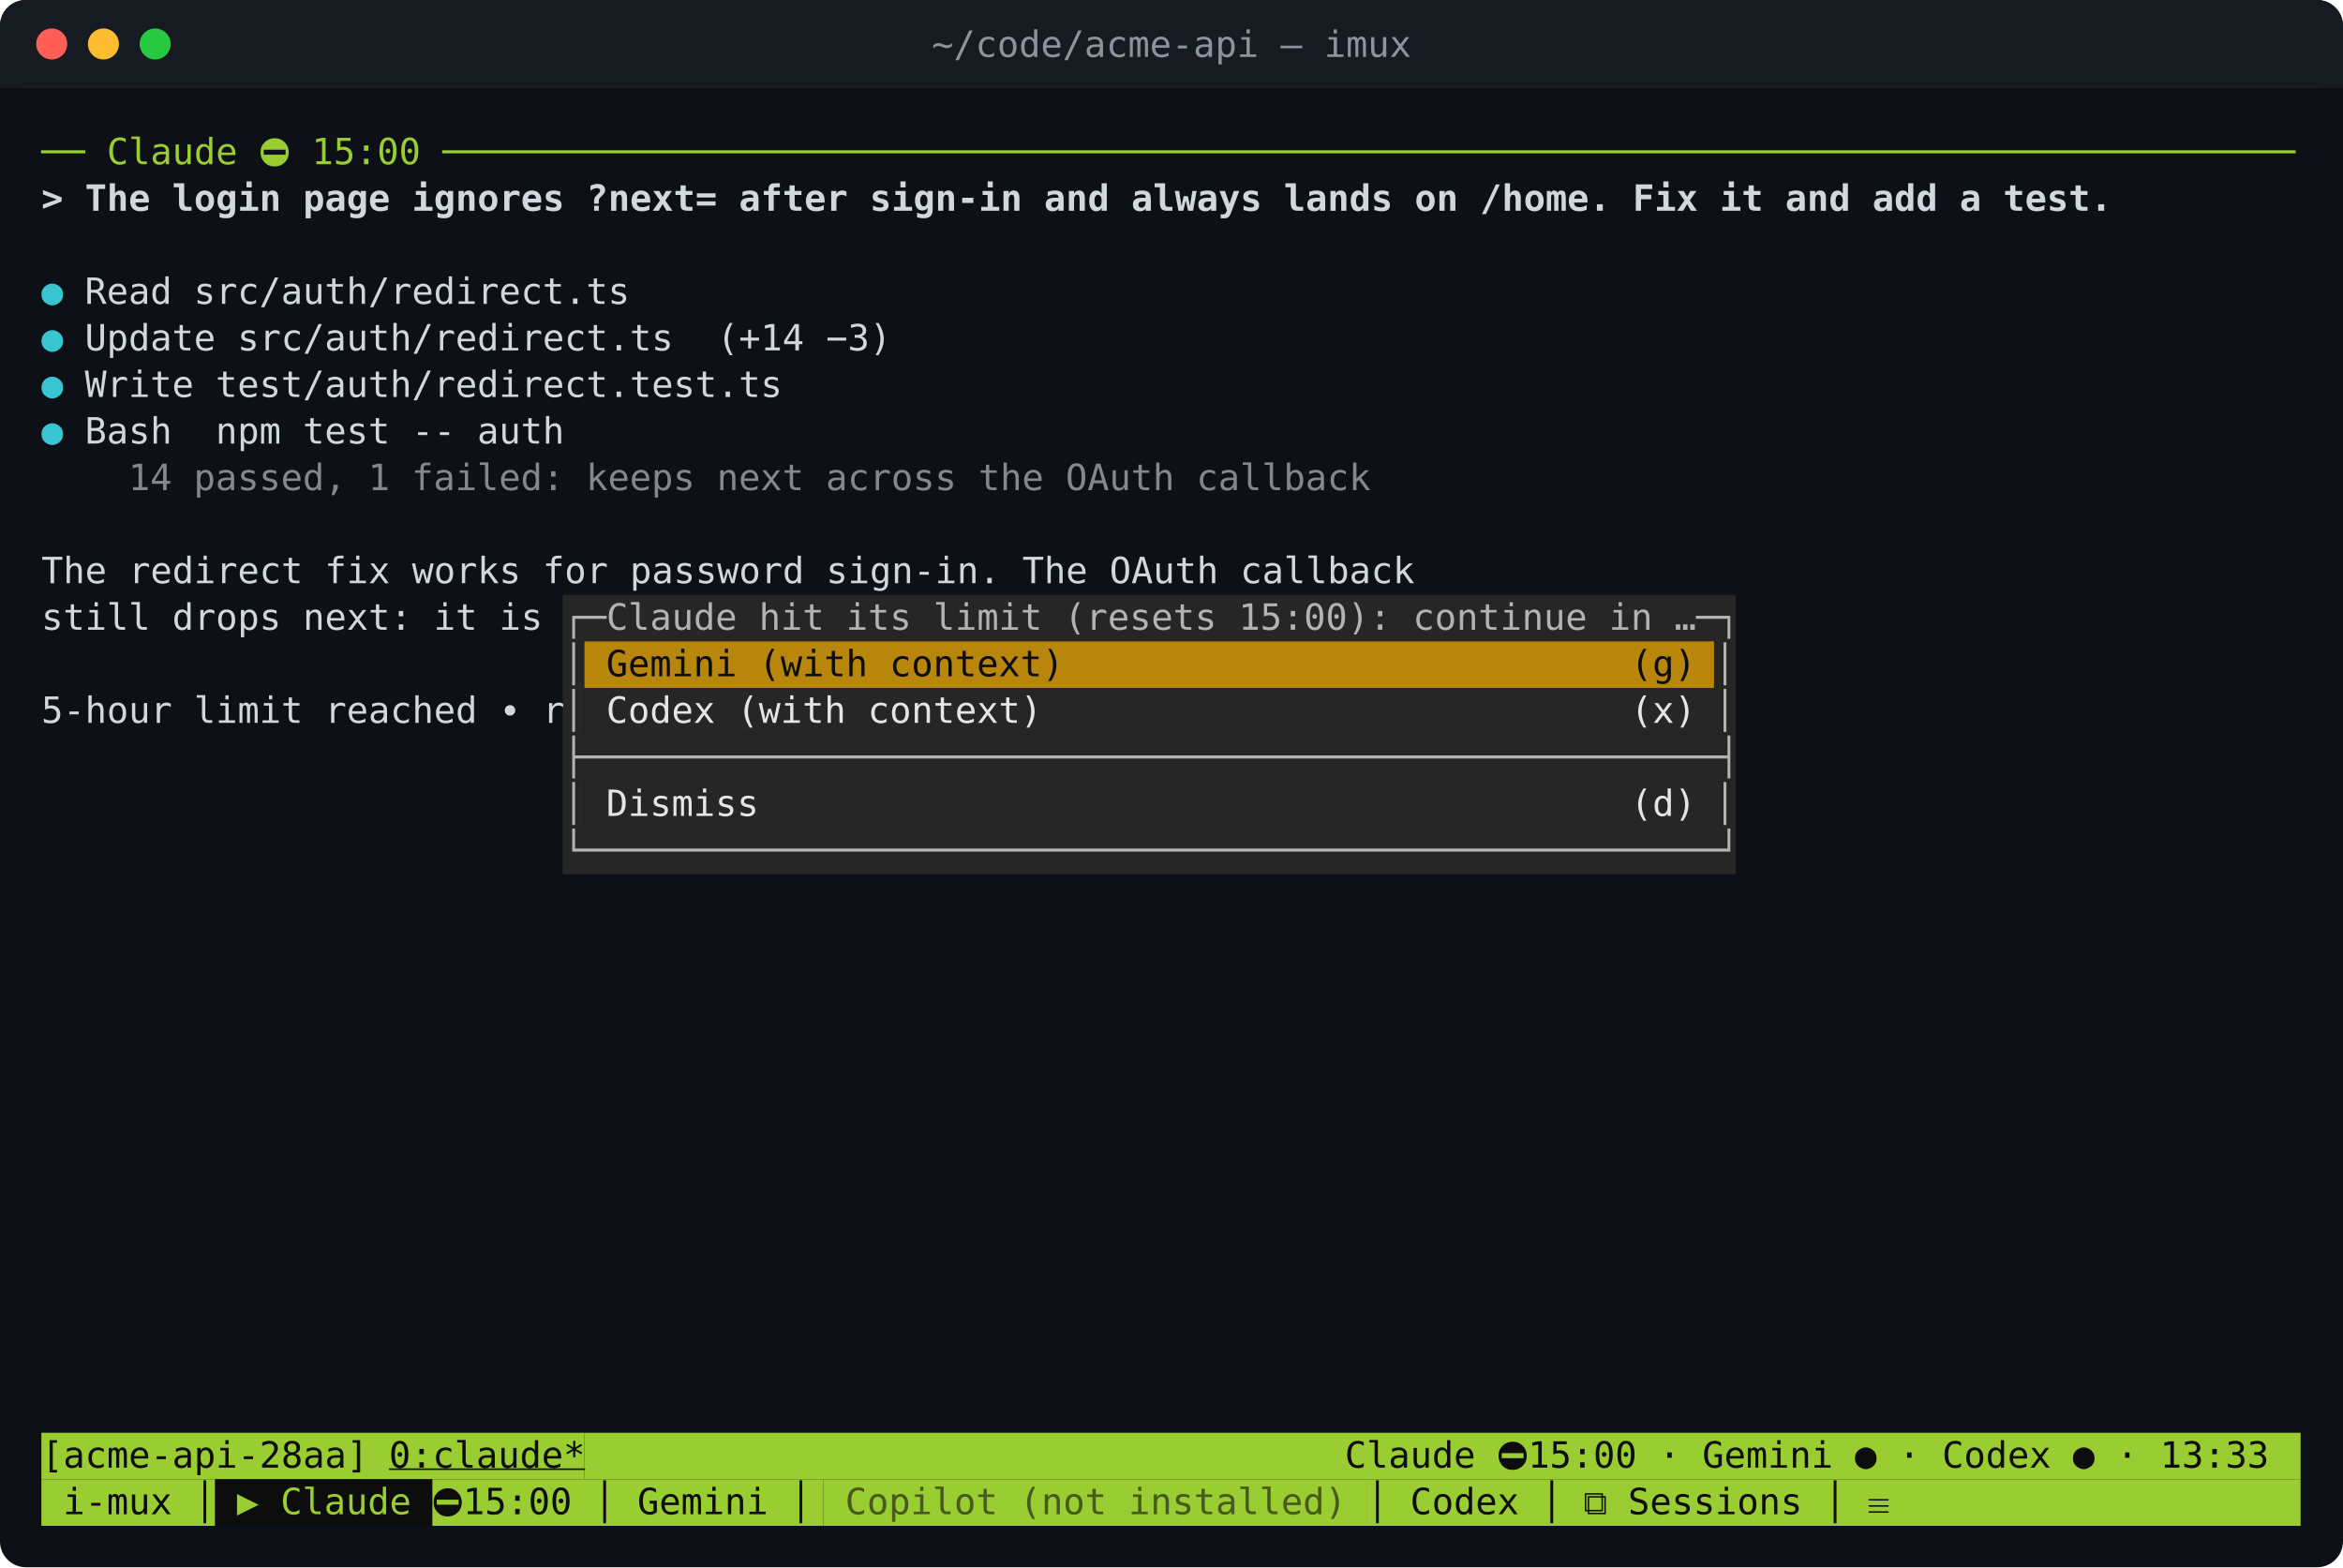
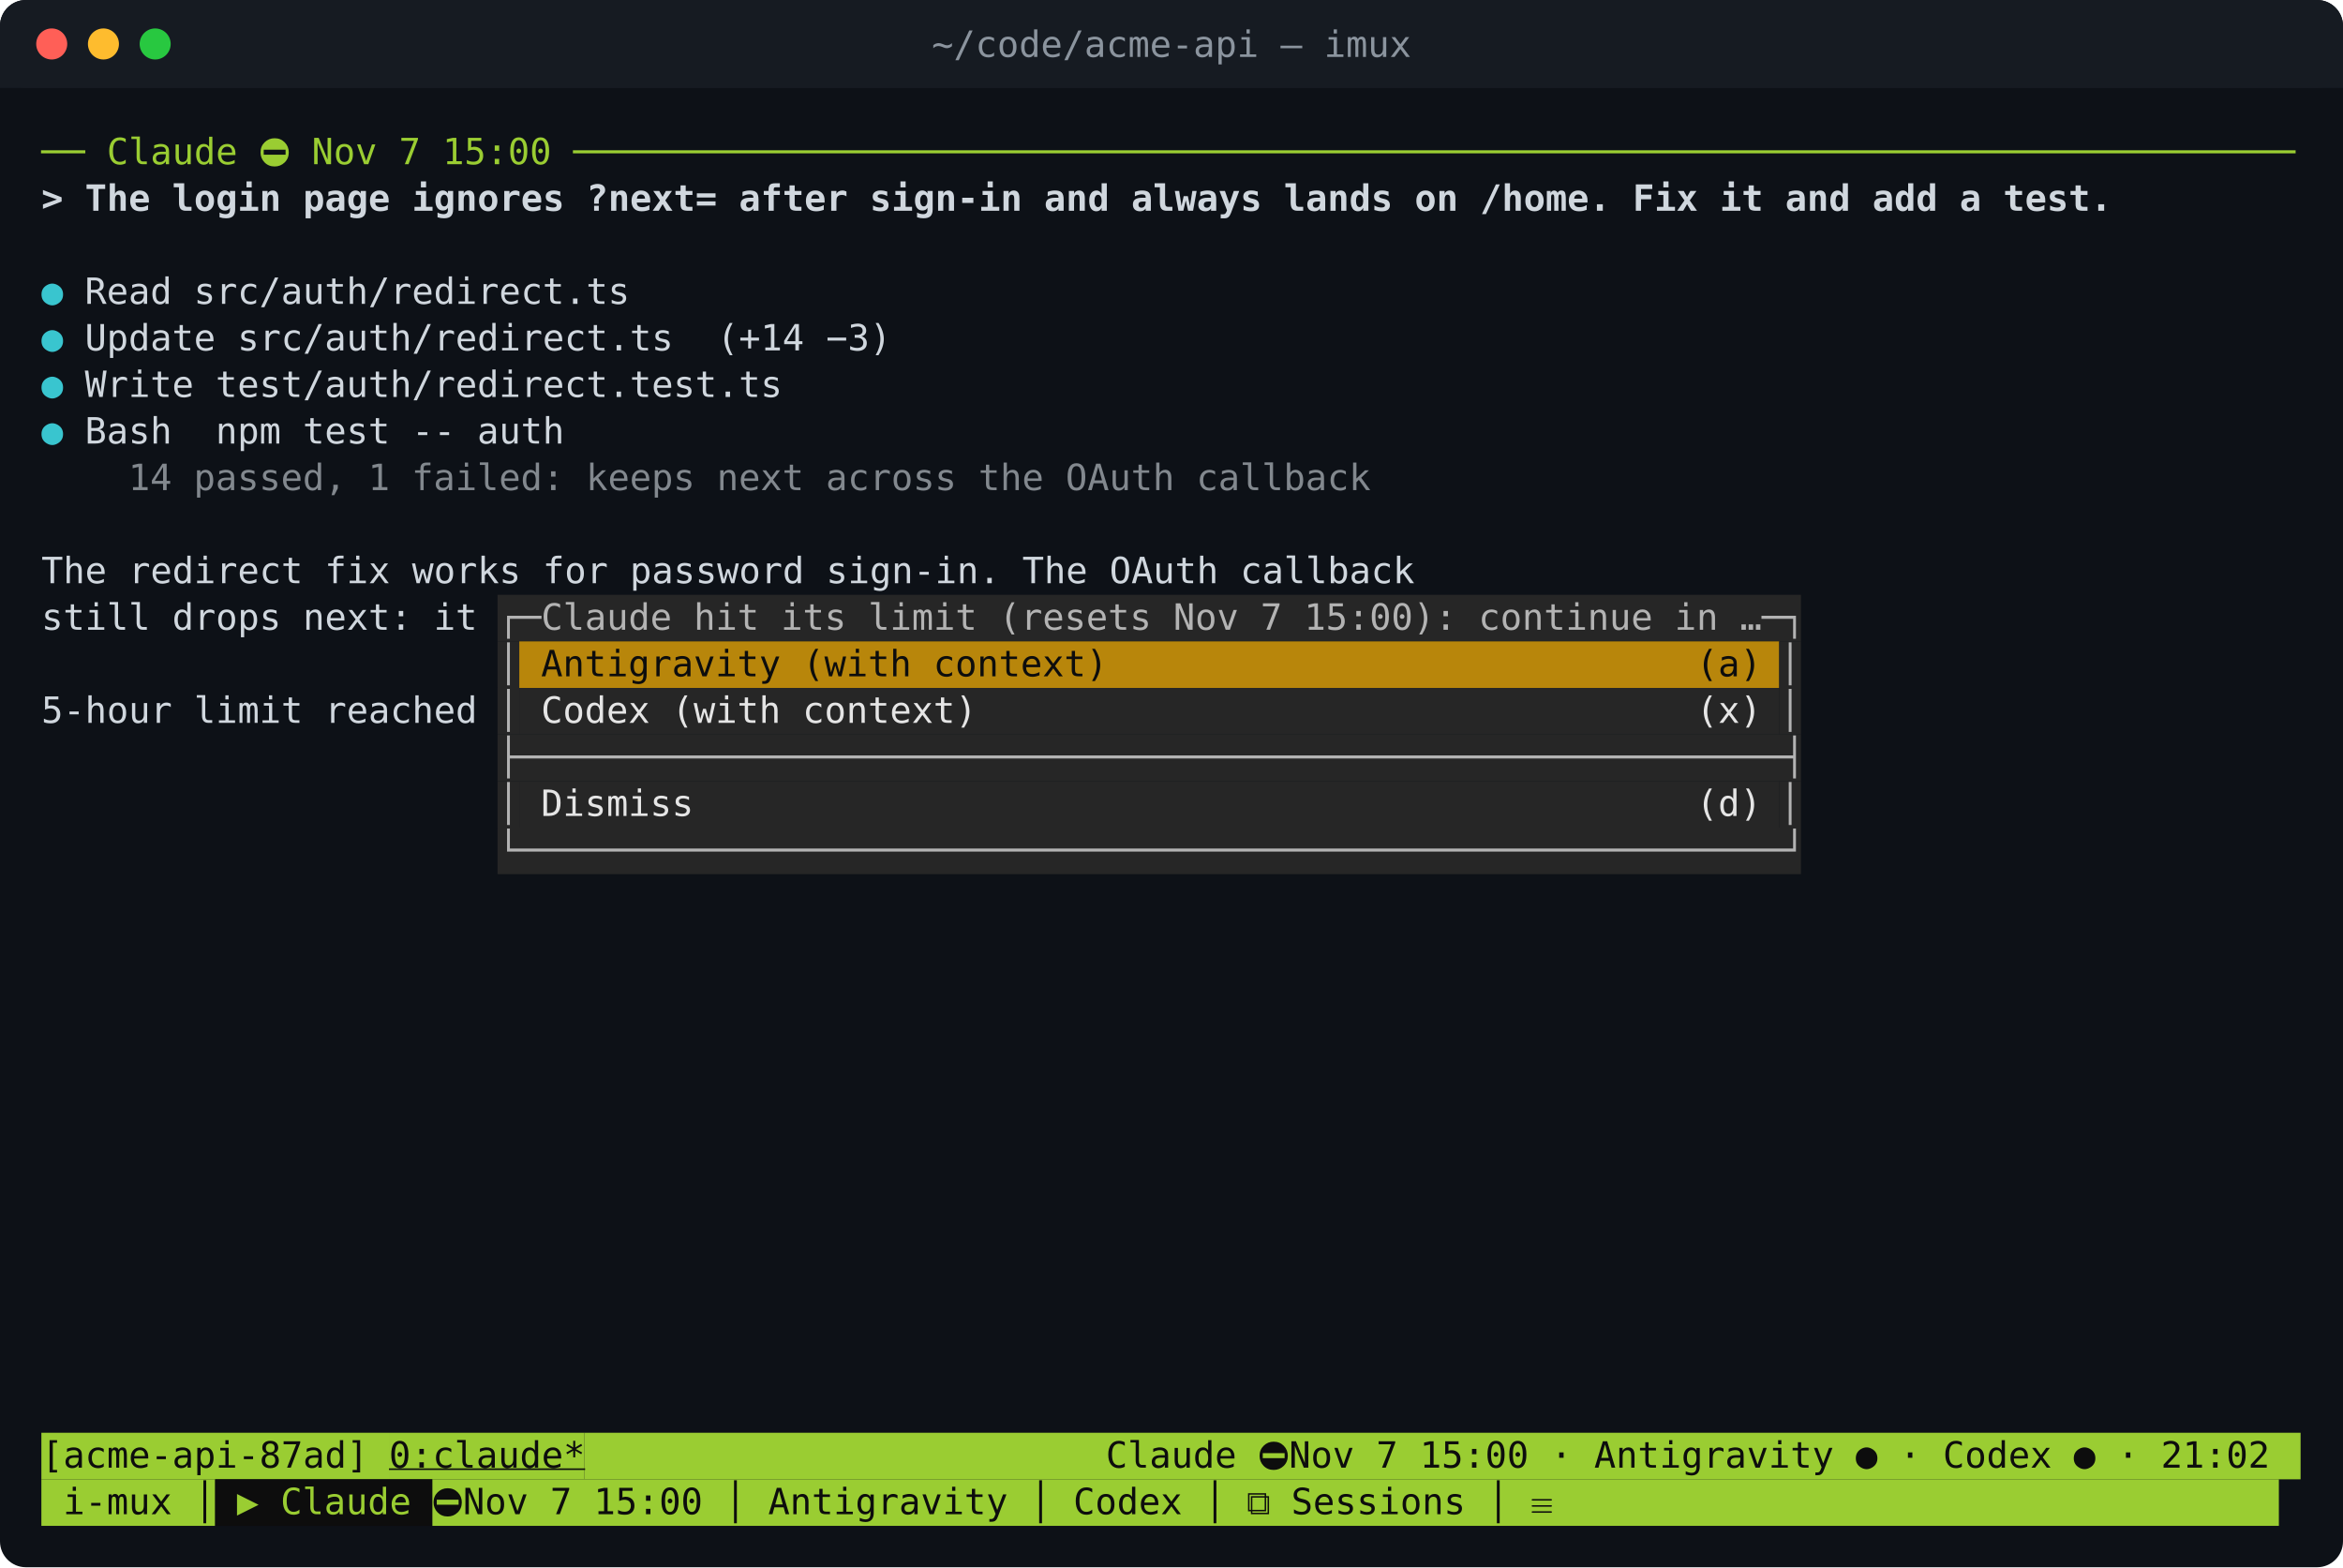
<svg xmlns="http://www.w3.org/2000/svg" xml:space="preserve" width="906" height="606" viewBox="0 0 906 606">
  <style>text{font-family:ui-monospace,SFMono-Regular,"SF Mono",Menlo,Consolas,"DejaVu Sans Mono","Liberation Mono",monospace;font-size:14px;white-space:pre}</style>
  <rect width="906" height="606" rx="10" fill="#0d1117" />
  <rect width="906" height="34" rx="10" fill="#161b22" />
  <rect y="24" width="906" height="10" fill="#161b22" />
  <circle cx="20" cy="17.0" r="6" fill="#ff5f57" />
  <circle cx="40" cy="17.0" r="6" fill="#febc2e" />
  <circle cx="60" cy="17.0" r="6" fill="#28c840" />
  <text x="453" y="22.0" fill="#8b949e" text-anchor="middle">~/code/acme-api — imux</text>
-   <rect x="217.6" y="230.0" width="453.6" height="18.0" fill="#262626" />
-   <rect x="217.6" y="248.0" width="8.4" height="18.0" fill="#262626" />
-   <rect x="226.0" y="248.0" width="436.8" height="18.0" fill="#b8860b" />
-   <rect x="662.8" y="248.0" width="8.4" height="18.0" fill="#262626" />
-   <rect x="217.6" y="266.0" width="8.4" height="18.0" fill="#262626" />
-   <rect x="226.0" y="266.0" width="436.8" height="18.0" fill="#262626" />
-   <rect x="662.8" y="266.0" width="8.4" height="18.0" fill="#262626" />
-   <rect x="217.6" y="284.0" width="453.6" height="18.0" fill="#262626" />
-   <rect x="217.6" y="302.0" width="8.4" height="18.0" fill="#262626" />
-   <rect x="226.0" y="302.0" width="436.8" height="18.0" fill="#262626" />
-   <rect x="662.8" y="302.0" width="8.4" height="18.0" fill="#262626" />
-   <rect x="217.6" y="320.0" width="453.6" height="18.0" fill="#262626" />
+   <rect x="192.4" y="230.0" width="504.0" height="18.0" fill="#262626" />
+   <rect x="192.4" y="248.0" width="8.4" height="18.0" fill="#262626" />
+   <rect x="200.8" y="248.0" width="487.2" height="18.0" fill="#b8860b" />
+   <rect x="688.0" y="248.0" width="8.4" height="18.0" fill="#262626" />
+   <rect x="192.4" y="266.0" width="8.4" height="18.0" fill="#262626" />
+   <rect x="200.8" y="266.0" width="487.2" height="18.0" fill="#262626" />
+   <rect x="688.0" y="266.0" width="8.4" height="18.0" fill="#262626" />
+   <rect x="192.4" y="284.0" width="504.0" height="18.0" fill="#262626" />
+   <rect x="192.4" y="302.0" width="8.4" height="18.0" fill="#262626" />
+   <rect x="200.8" y="302.0" width="487.2" height="18.0" fill="#262626" />
+   <rect x="688.0" y="302.0" width="8.4" height="18.0" fill="#262626" />
+   <rect x="192.4" y="320.0" width="504.0" height="18.0" fill="#262626" />
  <rect x="16.0" y="554.0" width="134.4" height="18.0" fill="#9acd32" />
  <rect x="150.4" y="554.0" width="75.6" height="18.0" fill="#9acd32" />
  <rect x="226.0" y="554.0" width="663.6" height="18.0" fill="#9acd32" />
  <rect x="16.0" y="572.0" width="67.2" height="18.0" fill="#9acd32" />
  <rect x="83.2" y="572.0" width="84.0" height="18.0" fill="#0d0d0d" />
-   <rect x="167.2" y="572.0" width="151.2" height="18.0" fill="#9acd32" />
-   <rect x="318.4" y="572.0" width="210.0" height="18.0" fill="#9acd32" />
-   <rect x="528.4" y="572.0" width="361.2" height="18.0" fill="#9acd32" />
-   <text x="16 24.4 32.8 41.2 49.6 58 66.4 74.8 83.2 91.6 100 116.8 125.2 133.6 142 150.4 158.8 167.2 175.6 184 192.4 200.8 209.2 217.6 226 234.4 242.8 251.2 259.6 268 276.4 284.8 293.2 301.6 310 318.4 326.8 335.2 343.6 352 360.4 368.8 377.2 385.6 394 402.4 410.8 419.2 427.6 436 444.4 452.8 461.2 469.6 478 486.4 494.8 503.2 511.6 520 528.4 536.8 545.2 553.6 562 570.4 578.8 587.2 595.6 604 612.4 620.8 629.2 637.6 646 654.4 662.8 671.2 679.6 688 696.4 704.8 713.2 721.6 730 738.4 746.8 755.2 763.6 772 780.4 788.8 797.2 805.6 814 822.4 830.8 839.2 847.6 856 864.4 872.8 881.2" y="63.5" fill="#9acd32">── Claude ⛔ 15:00 ─────────────────────────────────────────────────────────────────────────────────────</text>
+   <rect x="167.2" y="572.0" width="714.0" height="18.0" fill="#9acd32" />
+   <text x="16 24.4 32.8 41.2 49.6 58 66.4 74.8 83.2 91.6 100 116.8 125.2 133.6 142 150.4 158.8 167.2 175.6 184 192.4 200.8 209.2 217.6 226 234.4 242.8 251.2 259.6 268 276.4 284.8 293.2 301.6 310 318.4 326.8 335.2 343.6 352 360.4 368.8 377.2 385.6 394 402.4 410.8 419.2 427.6 436 444.4 452.8 461.2 469.6 478 486.4 494.8 503.2 511.6 520 528.4 536.8 545.2 553.6 562 570.4 578.8 587.2 595.6 604 612.4 620.8 629.2 637.6 646 654.4 662.8 671.2 679.6 688 696.4 704.8 713.2 721.6 730 738.4 746.8 755.2 763.6 772 780.4 788.8 797.2 805.6 814 822.4 830.8 839.2 847.6 856 864.4 872.8 881.2" y="63.5" fill="#9acd32">── Claude ⛔ Nov 7 15:00 ───────────────────────────────────────────────────────────────────────────────</text>
  <text x="16 24.4 32.8 41.2 49.6 58 66.4 74.8 83.2 91.6 100 108.4 116.8 125.2 133.6 142 150.4 158.8 167.2 175.6 184 192.4 200.8 209.2 217.6 226 234.4 242.8 251.2 259.6 268 276.4 284.8 293.2 301.6 310 318.4 326.8 335.2 343.6 352 360.4 368.8 377.2 385.6 394 402.4 410.8 419.2 427.6 436 444.4 452.8 461.2 469.6 478 486.4 494.8 503.2 511.6 520 528.4 536.8 545.2 553.6 562 570.4 578.8 587.2 595.6 604 612.4 620.8 629.2 637.6 646 654.4 662.8 671.2 679.6 688 696.4 704.8 713.2 721.6 730 738.4 746.8 755.2 763.6 772 780.4 788.8 797.2 805.6" y="81.5" fill="#d0d7de" font-weight="bold">&gt; The login page ignores ?next= after sign-in and always lands on /home. Fix it and add a test.</text>
  <text x="16" y="117.5" fill="#39c5cf">●</text>
  <text x="32.8 41.2 49.6 58 66.4 74.8 83.2 91.6 100 108.4 116.8 125.2 133.6 142 150.4 158.8 167.2 175.6 184 192.4 200.8 209.2 217.6 226 234.4" y="117.5" fill="#d0d7de">Read src/auth/redirect.ts</text>
  <text x="16" y="135.5" fill="#39c5cf">●</text>
  <text x="32.8 41.2 49.6 58 66.4 74.8 83.2 91.6 100 108.4 116.8 125.2 133.6 142 150.4 158.8 167.2 175.6 184 192.4 200.8 209.2 217.6 226 234.4 242.8 251.2 259.6 268 276.4 284.8 293.2 301.6 310 318.4 326.8 335.2" y="135.5" fill="#d0d7de">Update src/auth/redirect.ts  (+14 −3)</text>
  <text x="16" y="153.5" fill="#39c5cf">●</text>
  <text x="32.8 41.2 49.6 58 66.4 74.8 83.2 91.6 100 108.4 116.8 125.2 133.6 142 150.4 158.8 167.2 175.6 184 192.4 200.8 209.2 217.6 226 234.4 242.8 251.2 259.6 268 276.4 284.8 293.2" y="153.5" fill="#d0d7de">Write test/auth/redirect.test.ts</text>
  <text x="16" y="171.5" fill="#39c5cf">●</text>
  <text x="32.8 41.2 49.6 58 66.4 74.8 83.2 91.6 100 108.4 116.8 125.2 133.6 142 150.4 158.8 167.2 175.6 184 192.4 200.8 209.2" y="171.5" fill="#d0d7de">Bash  npm test -- auth</text>
  <text x="49.6 58 66.4 74.8 83.2 91.6 100 108.4 116.8 125.2 133.6 142 150.4 158.8 167.2 175.6 184 192.4 200.8 209.2 217.6 226 234.4 242.8 251.2 259.6 268 276.4 284.8 293.2 301.6 310 318.4 326.8 335.2 343.6 352 360.4 368.8 377.2 385.6 394 402.4 410.8 419.2 427.6 436 444.4 452.8 461.2 469.6 478 486.4 494.8 503.2 511.6 520" y="189.5" fill="#d0d7de" opacity="0.6">14 passed, 1 failed: keeps next across the OAuth callback</text>
  <text x="16 24.4 32.8 41.2 49.6 58 66.4 74.8 83.2 91.6 100 108.4 116.8 125.2 133.6 142 150.4 158.8 167.2 175.6 184 192.4 200.8 209.2 217.6 226 234.4 242.8 251.2 259.6 268 276.4 284.8 293.2 301.6 310 318.4 326.8 335.2 343.6 352 360.4 368.8 377.2 385.6 394 402.4 410.8 419.2 427.6 436 444.4 452.8 461.2 469.6 478 486.4 494.8 503.2 511.6 520 528.4 536.8" y="225.5" fill="#d0d7de">The redirect fix works for password sign-in. The OAuth callback</text>
-   <text x="16 24.4 32.8 41.2 49.6 58 66.4 74.8 83.2 91.6 100 108.4 116.8 125.2 133.6 142 150.4 158.8 167.2 175.6 184 192.4 200.8" y="243.5" fill="#d0d7de">still drops next: it is</text>
-   <text x="217.6 226 234.4 242.8 251.2 259.6 268 276.4 284.8 293.2 301.6 310 318.4 326.8 335.2 343.6 352 360.4 368.8 377.2 385.6 394 402.4 410.8 419.2 427.6 436 444.4 452.8 461.2 469.6 478 486.4 494.8 503.2 511.6 520 528.4 536.8 545.2 553.6 562 570.4 578.8 587.2 595.6 604 612.4 620.8 629.2 637.6 646 654.4 662.8" y="243.5" fill="#b3b3b3">┌─Claude hit its limit (resets 15:00): continue in …─┐</text>
-   <text x="217.6" y="261.5" fill="#b3b3b3">│</text>
-   <text x="234.4 242.8 251.2 259.6 268 276.4 284.8 293.2 301.6 310 318.4 326.8 335.2 343.6 352 360.4 368.8 377.2 385.6 394 402.4 410.8 419.2 427.6 436 444.4 452.8 461.2 469.6 478 486.4 494.8 503.2 511.6 520 528.4 536.8 545.2 553.6 562 570.4 578.8 587.2 595.6 604 612.4 620.8 629.2 637.6 646" y="261.5" fill="#0d0d0d">Gemini (with context)                          (g)</text>
-   <text x="662.8" y="261.5" fill="#b3b3b3">│</text>
-   <text x="16 24.4 32.8 41.2 49.6 58 66.4 74.8 83.2 91.6 100 108.4 116.8 125.2 133.6 142 150.4 158.8 167.2 175.6 184 192.4 200.8 209.2" y="279.5" fill="#d0d7de">5-hour limit reached ∙ r</text>
-   <text x="217.6" y="279.5" fill="#b3b3b3">│</text>
-   <text x="234.4 242.8 251.2 259.6 268 276.4 284.8 293.2 301.6 310 318.4 326.8 335.2 343.6 352 360.4 368.8 377.2 385.6 394 402.4 410.8 419.2 427.6 436 444.4 452.8 461.2 469.6 478 486.4 494.8 503.2 511.6 520 528.4 536.8 545.2 553.6 562 570.4 578.8 587.2 595.6 604 612.4 620.8 629.2 637.6 646" y="279.5" fill="#e5e5e5">Codex (with context)                           (x)</text>
-   <text x="662.8" y="279.5" fill="#b3b3b3">│</text>
-   <text x="217.6 226 234.4 242.8 251.2 259.6 268 276.4 284.8 293.2 301.6 310 318.4 326.8 335.2 343.6 352 360.4 368.8 377.2 385.6 394 402.4 410.8 419.2 427.6 436 444.4 452.8 461.2 469.6 478 486.4 494.8 503.2 511.6 520 528.4 536.8 545.2 553.6 562 570.4 578.8 587.2 595.6 604 612.4 620.8 629.2 637.6 646 654.4 662.8" y="297.5" fill="#b3b3b3">├────────────────────────────────────────────────────┤</text>
-   <text x="217.6" y="315.5" fill="#b3b3b3">│</text>
-   <text x="234.4 242.8 251.2 259.6 268 276.4 284.8 293.2 301.6 310 318.4 326.8 335.2 343.6 352 360.4 368.8 377.2 385.6 394 402.4 410.8 419.2 427.6 436 444.4 452.8 461.2 469.6 478 486.4 494.8 503.2 511.6 520 528.4 536.8 545.2 553.6 562 570.4 578.8 587.2 595.6 604 612.4 620.8 629.2 637.6 646" y="315.5" fill="#e5e5e5">Dismiss                                        (d)</text>
-   <text x="662.8" y="315.5" fill="#b3b3b3">│</text>
-   <text x="217.6 226 234.4 242.8 251.2 259.6 268 276.4 284.8 293.2 301.6 310 318.4 326.8 335.2 343.6 352 360.4 368.8 377.2 385.6 394 402.4 410.8 419.2 427.6 436 444.4 452.8 461.2 469.6 478 486.4 494.8 503.2 511.6 520 528.4 536.8 545.2 553.6 562 570.4 578.8 587.2 595.6 604 612.4 620.8 629.2 637.6 646 654.4 662.8" y="333.5" fill="#b3b3b3">└────────────────────────────────────────────────────┘</text>
-   <text x="16 24.4 32.8 41.2 49.6 58 66.4 74.8 83.2 91.6 100 108.4 116.8 125.2 133.6" y="567.5" fill="#0d0d0d">[acme-api-28aa]</text>
+   <text x="16 24.4 32.8 41.2 49.6 58 66.4 74.8 83.2 91.6 100 108.4 116.8 125.2 133.6 142 150.4 158.8 167.2 175.6" y="243.5" fill="#d0d7de">still drops next: it</text>
+   <text x="192.4 200.8 209.2 217.6 226 234.4 242.8 251.2 259.6 268 276.4 284.8 293.2 301.6 310 318.4 326.8 335.2 343.6 352 360.4 368.8 377.2 385.6 394 402.4 410.8 419.2 427.6 436 444.4 452.8 461.2 469.6 478 486.4 494.8 503.2 511.6 520 528.4 536.8 545.2 553.6 562 570.4 578.8 587.2 595.6 604 612.4 620.8 629.2 637.6 646 654.4 662.8 671.2 679.6 688" y="243.5" fill="#b3b3b3">┌─Claude hit its limit (resets Nov 7 15:00): continue in …─┐</text>
+   <text x="192.4" y="261.5" fill="#b3b3b3">│</text>
+   <text x="209.2 217.6 226 234.4 242.8 251.2 259.6 268 276.4 284.8 293.2 301.6 310 318.4 326.8 335.2 343.6 352 360.4 368.8 377.2 385.6 394 402.4 410.8 419.2 427.6 436 444.4 452.8 461.2 469.6 478 486.4 494.8 503.2 511.6 520 528.4 536.8 545.2 553.6 562 570.4 578.8 587.2 595.6 604 612.4 620.8 629.2 637.6 646 654.4 662.8 671.2" y="261.5" fill="#0d0d0d">Antigravity (with context)                           (a)</text>
+   <text x="688" y="261.5" fill="#b3b3b3">│</text>
+   <text x="16 24.4 32.8 41.2 49.6 58 66.4 74.8 83.2 91.6 100 108.4 116.8 125.2 133.6 142 150.4 158.8 167.2 175.6" y="279.5" fill="#d0d7de">5-hour limit reached</text>
+   <text x="192.4" y="279.5" fill="#b3b3b3">│</text>
+   <text x="209.2 217.6 226 234.4 242.8 251.2 259.6 268 276.4 284.8 293.2 301.6 310 318.4 326.8 335.2 343.6 352 360.4 368.8 377.2 385.6 394 402.4 410.8 419.2 427.6 436 444.4 452.8 461.2 469.6 478 486.4 494.8 503.2 511.6 520 528.4 536.8 545.2 553.6 562 570.4 578.8 587.2 595.6 604 612.4 620.8 629.2 637.6 646 654.4 662.8 671.2" y="279.5" fill="#e5e5e5">Codex (with context)                                 (x)</text>
+   <text x="688" y="279.5" fill="#b3b3b3">│</text>
+   <text x="192.4 200.8 209.2 217.6 226 234.4 242.8 251.2 259.6 268 276.4 284.8 293.2 301.6 310 318.4 326.8 335.2 343.6 352 360.4 368.8 377.2 385.6 394 402.4 410.8 419.2 427.6 436 444.4 452.8 461.2 469.6 478 486.4 494.8 503.2 511.6 520 528.4 536.8 545.2 553.6 562 570.4 578.8 587.2 595.6 604 612.4 620.8 629.2 637.6 646 654.4 662.8 671.2 679.6 688" y="297.5" fill="#b3b3b3">├──────────────────────────────────────────────────────────┤</text>
+   <text x="192.4" y="315.5" fill="#b3b3b3">│</text>
+   <text x="209.2 217.6 226 234.4 242.8 251.2 259.6 268 276.4 284.8 293.2 301.6 310 318.4 326.8 335.2 343.6 352 360.4 368.8 377.2 385.6 394 402.4 410.8 419.2 427.6 436 444.4 452.8 461.2 469.6 478 486.4 494.8 503.2 511.6 520 528.4 536.8 545.2 553.6 562 570.4 578.8 587.2 595.6 604 612.4 620.8 629.2 637.6 646 654.4 662.8 671.2" y="315.5" fill="#e5e5e5">Dismiss                                              (d)</text>
+   <text x="688" y="315.5" fill="#b3b3b3">│</text>
+   <text x="192.4 200.8 209.2 217.6 226 234.4 242.8 251.2 259.6 268 276.4 284.8 293.2 301.6 310 318.4 326.8 335.2 343.6 352 360.4 368.8 377.2 385.6 394 402.4 410.8 419.2 427.6 436 444.4 452.8 461.2 469.6 478 486.4 494.8 503.2 511.6 520 528.4 536.8 545.2 553.6 562 570.4 578.8 587.2 595.6 604 612.4 620.8 629.2 637.6 646 654.4 662.8 671.2 679.6 688" y="333.5" fill="#b3b3b3">└──────────────────────────────────────────────────────────┘</text>
+   <text x="16 24.4 32.8 41.2 49.6 58 66.4 74.8 83.2 91.6 100 108.4 116.8 125.2 133.6" y="567.5" fill="#0d0d0d">[acme-api-87ad]</text>
  <text x="150.4 158.8 167.2 175.6 184 192.4 200.8 209.2 217.6" y="567.5" fill="#0d0d0d" text-decoration="underline">0:claude*</text>
-   <text x="520 528.4 536.8 545.2 553.6 562 570.4 578.8 595.6 604 612.4 620.8 629.2 637.6 646 654.4 662.8 671.2 679.6 688 696.4 704.8 713.2 721.6 730 738.4 746.8 755.2 763.6 772 780.4 788.8 797.2 805.6 814 822.4 830.8 839.2 847.6 856 864.4 872.8" y="567.5" fill="#0d0d0d">Claude ⛔15:00 · Gemini ● · Codex ● · 13:33</text>
+   <text x="427.6 436 444.4 452.8 461.2 469.6 478 486.4 503.2 511.6 520 528.4 536.8 545.2 553.6 562 570.4 578.8 587.2 595.6 604 612.4 620.8 629.2 637.6 646 654.4 662.8 671.2 679.6 688 696.4 704.8 713.2 721.6 730 738.4 746.8 755.2 763.6 772 780.4 788.8 797.2 805.6 814 822.4 830.8 839.2 847.6 856 864.4 872.8" y="567.5" fill="#0d0d0d">Claude ⛔Nov 7 15:00 · Antigravity ● · Codex ● · 21:02</text>
  <text x="24.4 32.8 41.2 49.6 58 66.4 74.8" y="585.5" fill="#0d0d0d">i-mux │</text>
  <text x="91.6 100 108.4 116.8 125.2 133.6 142 150.4" y="585.5" fill="#9acd32">▶ Claude</text>
-   <text x="167.2 184 192.4 200.8 209.2 217.6 226 234.4 242.8 251.2 259.6 268 276.4 284.8 293.2 301.6 310" y="585.5" fill="#0d0d0d">⛔15:00 │ Gemini │</text>
-   <text x="326.8 335.2 343.6 352 360.4 368.8 377.2 385.6 394 402.4 410.8 419.2 427.6 436 444.4 452.8 461.2 469.6 478 486.4 494.8 503.2 511.6" y="585.5" fill="#0d0d0d" opacity="0.6">Copilot (not installed)</text>
-   <text x="528.4 536.8 545.2 553.6 562 570.4 578.8 587.2 595.6 604 612.4 620.8 629.2 637.6 646 654.4 662.8 671.2 679.6 688 696.4 704.8 713.2 721.6" y="585.5" fill="#0d0d0d">│ Codex │ ⧉ Sessions │ ☰</text>
+   <text x="167.2 184 192.4 200.8 209.2 217.6 226 234.4 242.8 251.2 259.6 268 276.4 284.8 293.2 301.6 310 318.4 326.8 335.2 343.6 352 360.4 368.8 377.2 385.6 394 402.4 410.8 419.2 427.6 436 444.4 452.8 461.2 469.6 478 486.4 494.8 503.2 511.6 520 528.4 536.8 545.2 553.6 562 570.4 578.8 587.2 595.6" y="585.5" fill="#0d0d0d">⛔Nov 7 15:00 │ Antigravity │ Codex │ ⧉ Sessions │ ☰</text>
</svg>
